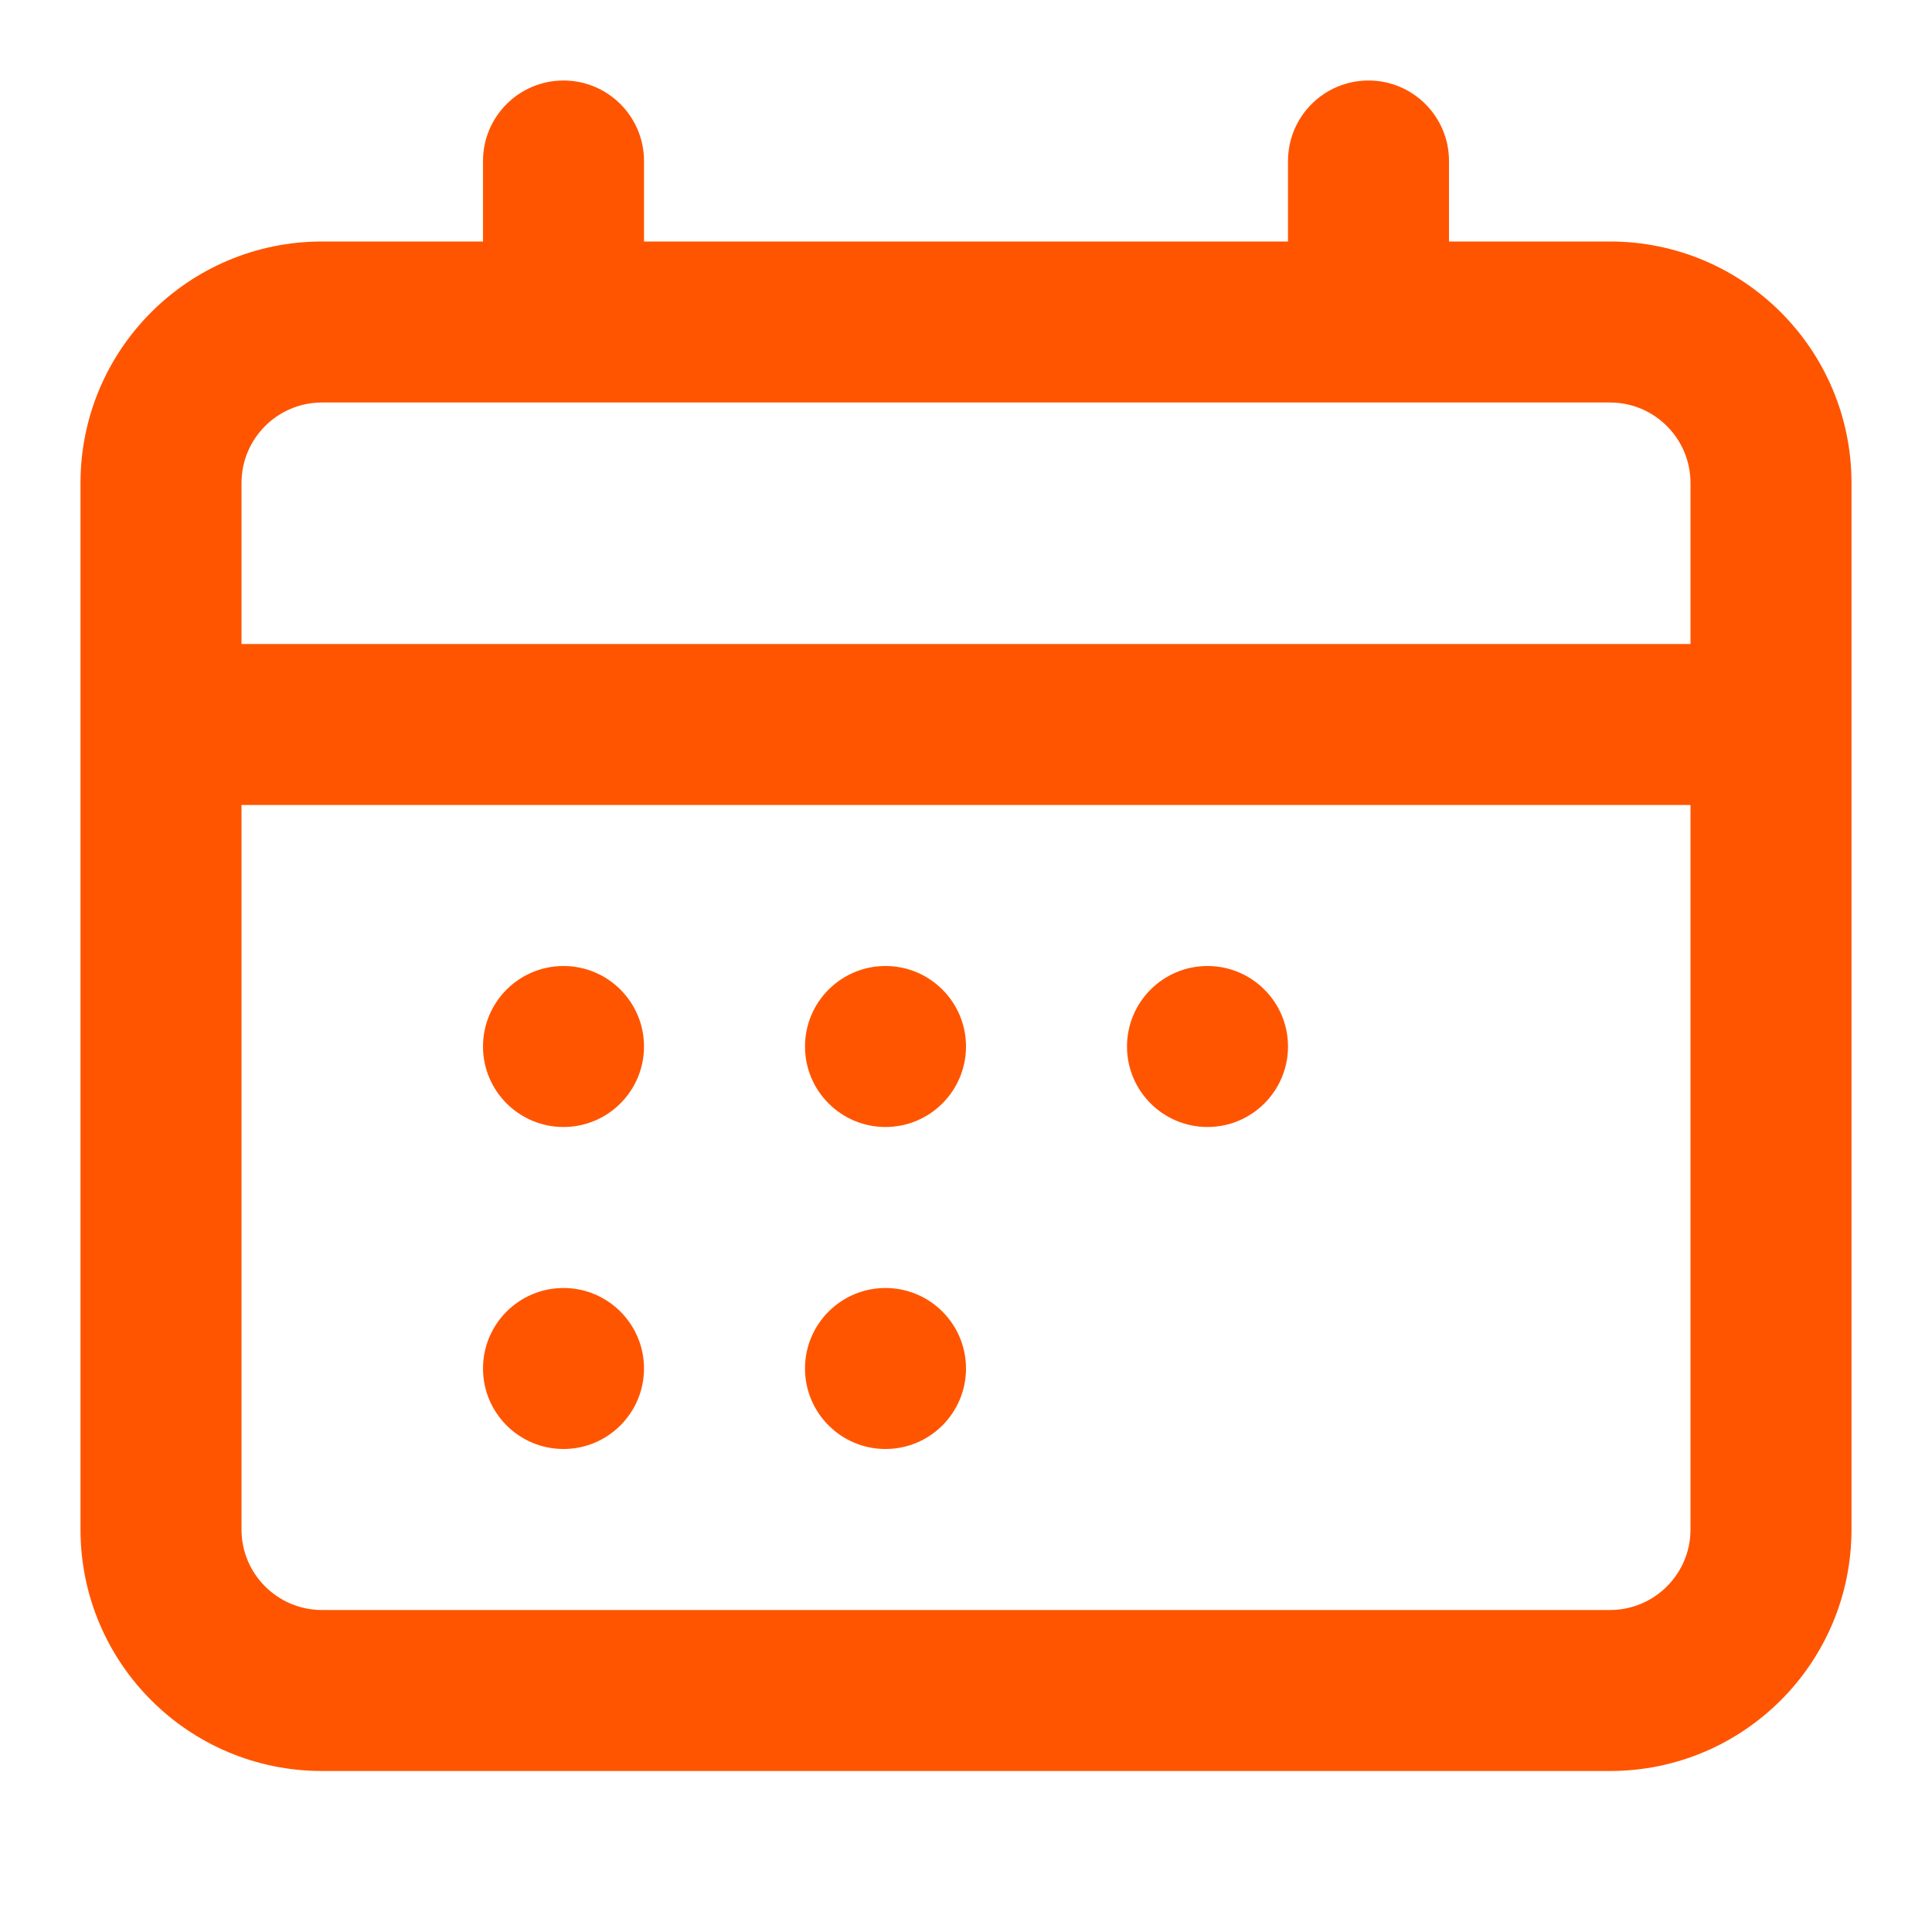
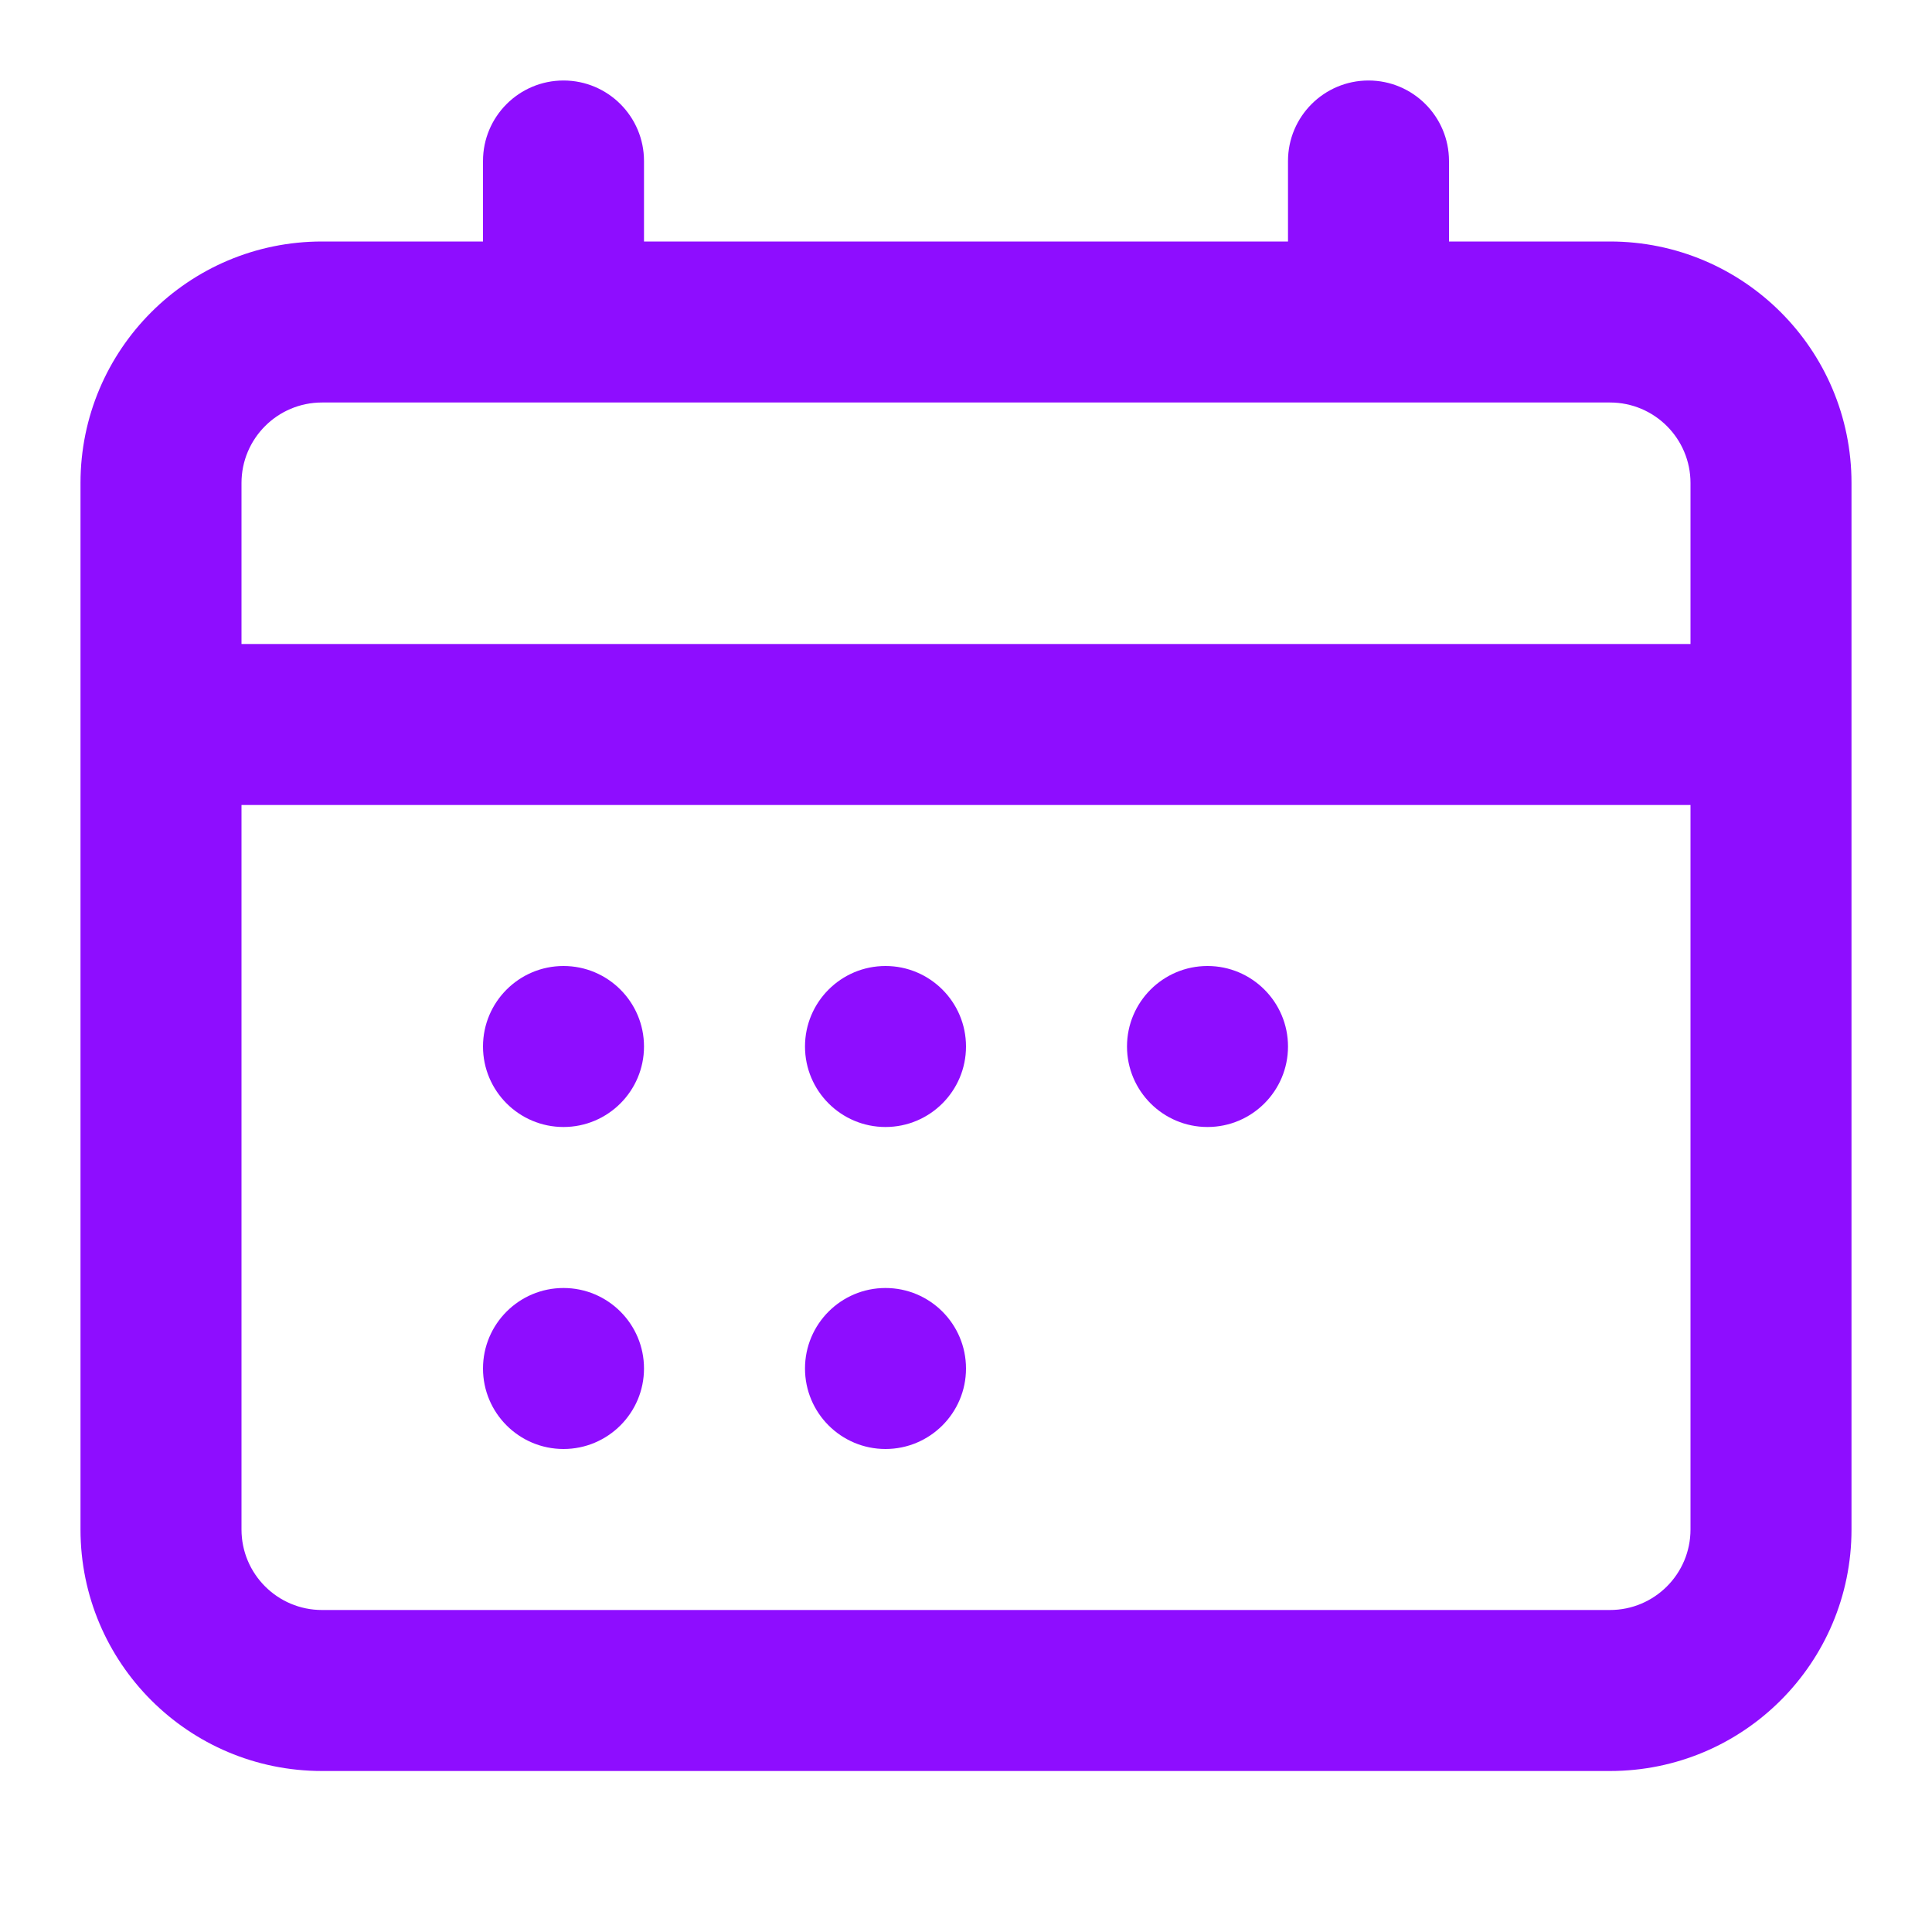
<svg xmlns="http://www.w3.org/2000/svg" width="24" height="24" viewBox="0 0 24 24" fill="none">
-   <path d="M7 14C7.552 14 8 13.552 8 13C8 12.448 7.552 12 7 12C6.448 12 6 12.448 6 13C6 13.552 6.448 14 7 14Z" fill="#FF5500" />
-   <path d="M12 13C12 13.552 11.552 14 11 14C10.448 14 10 13.552 10 13C10 12.448 10.448 12 11 12C11.552 12 12 12.448 12 13Z" fill="#FF5500" />
-   <path d="M15 14C15.552 14 16 13.552 16 13C16 12.448 15.552 12 15 12C14.448 12 14 12.448 14 13C14 13.552 14.448 14 15 14Z" fill="#FF5500" />
-   <path d="M8 17C8 17.552 7.552 18 7 18C6.448 18 6 17.552 6 17C6 16.448 6.448 16 7 16C7.552 16 8 16.448 8 17Z" fill="#FF5500" />
-   <path d="M11 18C11.552 18 12 17.552 12 17C12 16.448 11.552 16 11 16C10.448 16 10 16.448 10 17C10 17.552 10.448 18 11 18Z" fill="#FF5500" />
-   <path fill-rule="evenodd" clip-rule="evenodd" d="M8 2C8 1.448 7.552 1 7 1C6.448 1 6 1.448 6 2V3H4C2.343 3 1 4.343 1 6V19C1 20.657 2.343 22 4 22H20C21.657 22 23 20.657 23 19V6C23 4.343 21.657 3 20 3H18V2C18 1.448 17.552 1 17 1C16.448 1 16 1.448 16 2V3H8V2ZM3 6C3 5.448 3.448 5 4 5H20C20.552 5 21 5.448 21 6V8H3V6ZM3 10H21V19C21 19.552 20.552 20 20 20H4C3.448 20 3 19.552 3 19V10Z" fill="#FF5500" />
+   <path d="M7 14C7.552 14 8 13.552 8 13C8 12.448 7.552 12 7 12C6.448 12 6 12.448 6 13C6 13.552 6.448 14 7 14Z" fill="#8E0DFF" />
+   <path d="M12 13C12 13.552 11.552 14 11 14C10.448 14 10 13.552 10 13C10 12.448 10.448 12 11 12C11.552 12 12 12.448 12 13Z" fill="#8E0DFF" />
+   <path d="M15 14C15.552 14 16 13.552 16 13C16 12.448 15.552 12 15 12C14.448 12 14 12.448 14 13C14 13.552 14.448 14 15 14Z" fill="#8E0DFF" />
+   <path d="M8 17C8 17.552 7.552 18 7 18C6.448 18 6 17.552 6 17C6 16.448 6.448 16 7 16C7.552 16 8 16.448 8 17Z" fill="#8E0DFF" />
+   <path d="M11 18C11.552 18 12 17.552 12 17C12 16.448 11.552 16 11 16C10.448 16 10 16.448 10 17C10 17.552 10.448 18 11 18Z" fill="#8E0DFF" />
+   <path fill-rule="evenodd" clip-rule="evenodd" d="M8 2C8 1.448 7.552 1 7 1C6.448 1 6 1.448 6 2V3H4C2.343 3 1 4.343 1 6V19C1 20.657 2.343 22 4 22H20C21.657 22 23 20.657 23 19V6C23 4.343 21.657 3 20 3H18V2C18 1.448 17.552 1 17 1C16.448 1 16 1.448 16 2V3H8V2ZM3 6C3 5.448 3.448 5 4 5H20C20.552 5 21 5.448 21 6V8H3V6ZM3 10H21V19C21 19.552 20.552 20 20 20H4C3.448 20 3 19.552 3 19V10Z" fill="#8E0DFF" />
</svg>
